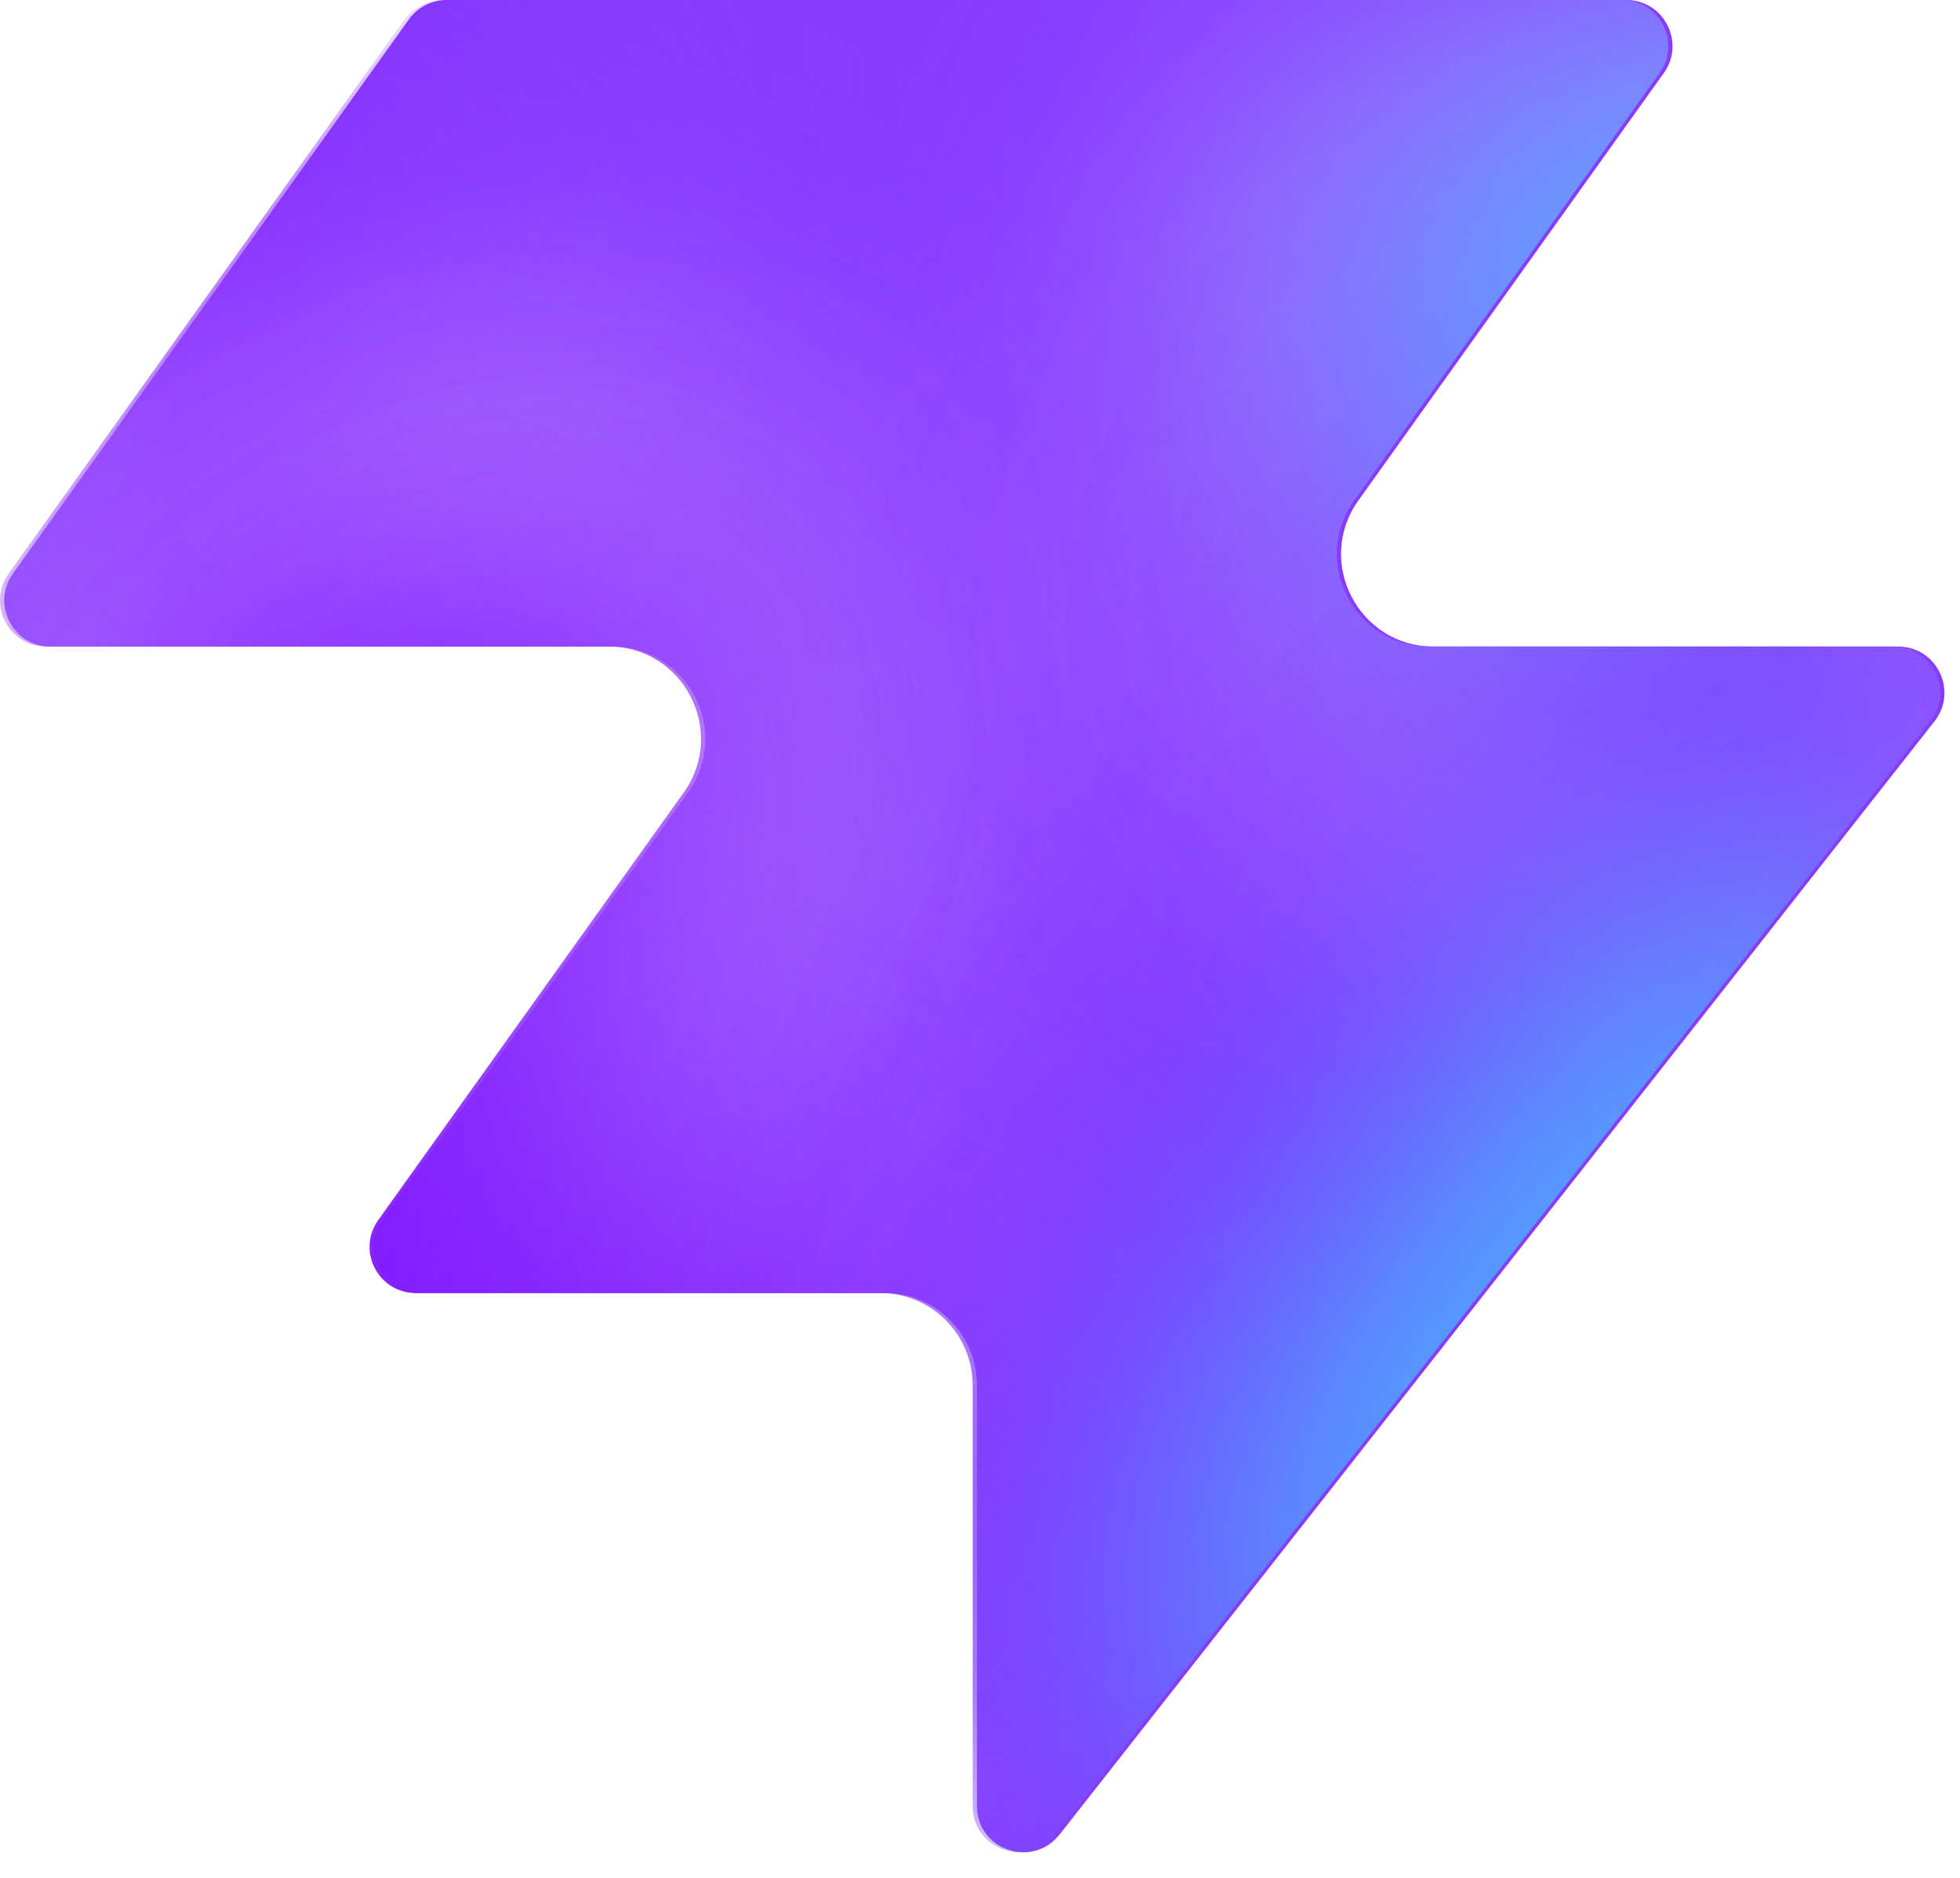
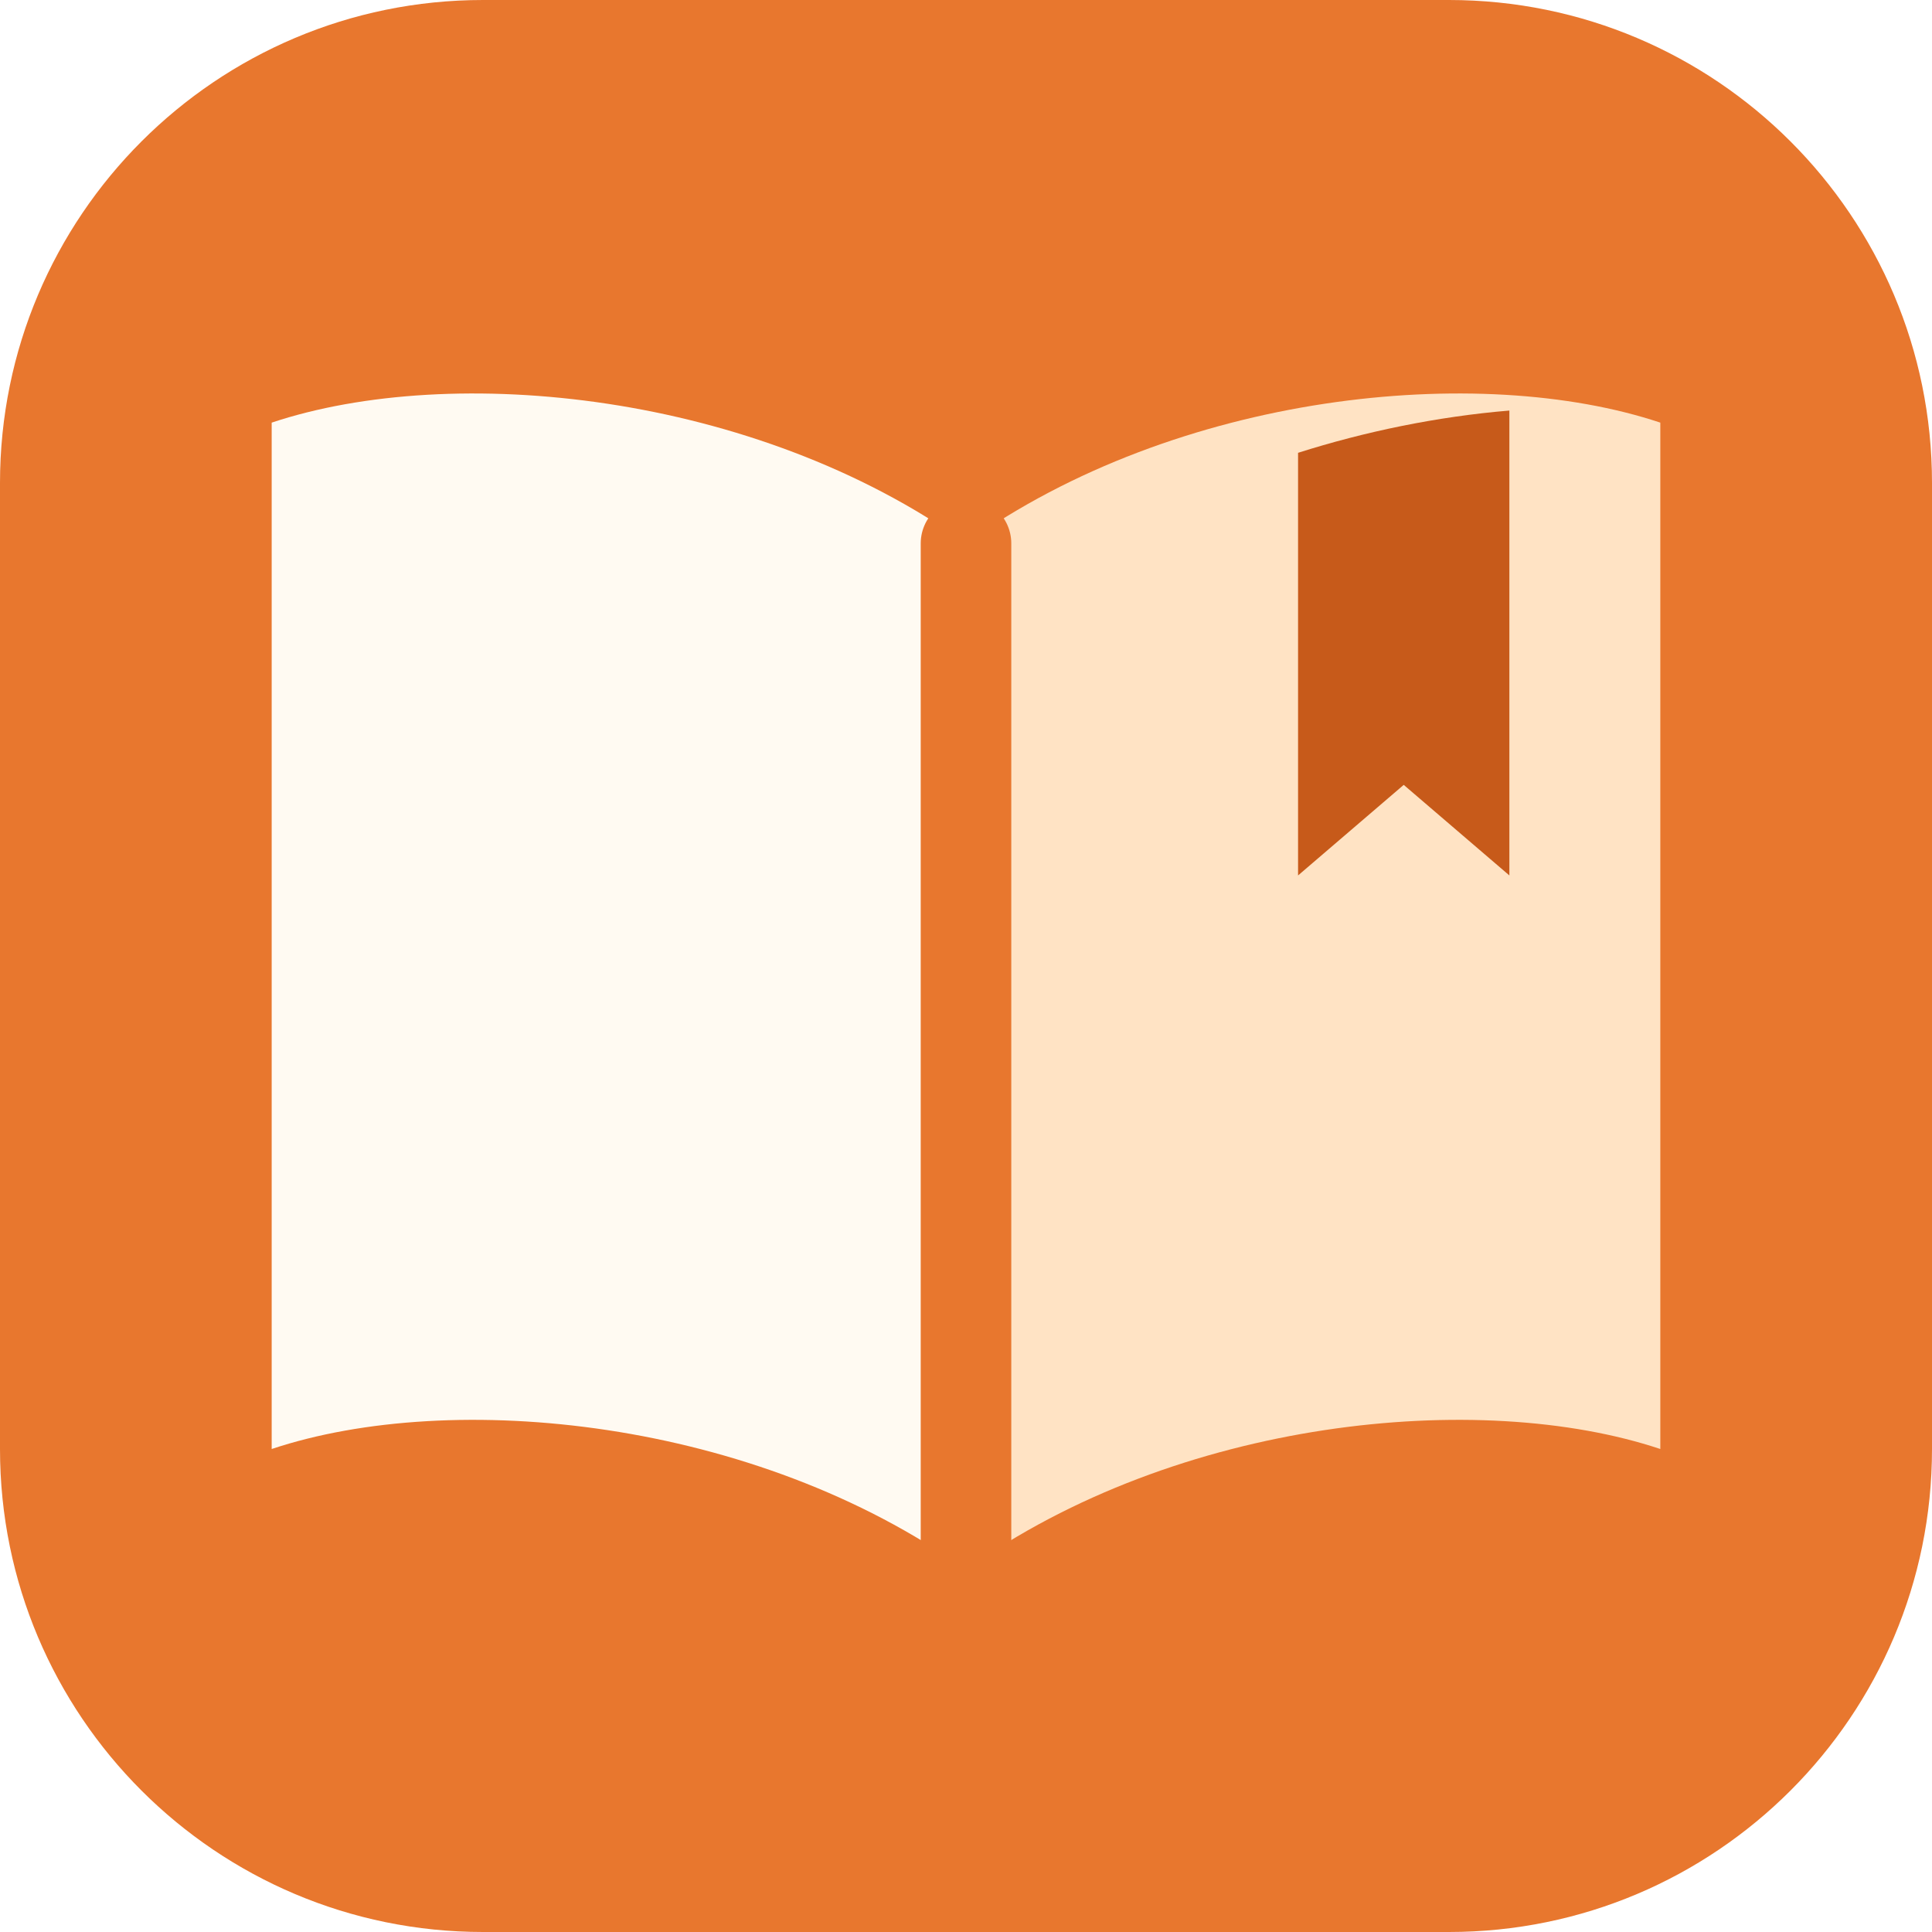
- <svg xmlns="http://www.w3.org/2000/svg" width="48" height="46" fill="none" viewBox="0 0 48 46">
-   <path fill="#863bff" d="M25.946 44.938c-.664.845-2.021.375-2.021-.698V33.937a2.26 2.26 0 0 0-2.262-2.262H10.287c-.92 0-1.456-1.04-.92-1.788l7.48-10.471c1.07-1.497 0-3.578-1.842-3.578H1.237c-.92 0-1.456-1.04-.92-1.788L10.013.474c.214-.297.556-.474.92-.474h28.894c.92 0 1.456 1.04.92 1.788l-7.48 10.471c-1.07 1.498 0 3.579 1.842 3.579h11.377c.943 0 1.473 1.088.89 1.83L25.947 44.94z" style="fill:#863bff;fill:color(display-p3 .525 .23 1);fill-opacity:1" />
-   <mask id="a" width="48" height="46" x="0" y="0" maskUnits="userSpaceOnUse" style="mask-type:alpha">
-     <path fill="#000" d="M25.842 44.938c-.664.844-2.021.375-2.021-.698V33.937a2.26 2.26 0 0 0-2.262-2.262H10.183c-.92 0-1.456-1.04-.92-1.788l7.48-10.471c1.07-1.498 0-3.579-1.842-3.579H1.133c-.92 0-1.456-1.04-.92-1.787L9.91.473c.214-.297.556-.474.92-.474h28.894c.92 0 1.456 1.04.92 1.788l-7.48 10.471c-1.07 1.498 0 3.578 1.842 3.578h11.377c.943 0 1.473 1.088.89 1.832L25.843 44.94z" style="fill:#000;fill-opacity:1" />
-   </mask>
-   <g mask="url(#a)">
-     <g filter="url(#b)">
-       <ellipse cx="5.508" cy="14.704" fill="#ede6ff" rx="5.508" ry="14.704" style="fill:#ede6ff;fill:color(display-p3 .927 .903 1);fill-opacity:1" transform="matrix(.00324 1 1 -.00324 -4.47 31.516)" />
-     </g>
-     <g filter="url(#c)">
-       <ellipse cx="10.399" cy="29.851" fill="#ede6ff" rx="10.399" ry="29.851" style="fill:#ede6ff;fill:color(display-p3 .927 .903 1);fill-opacity:1" transform="matrix(.00324 1 1 -.00324 -39.328 7.883)" />
-     </g>
-     <g filter="url(#d)">
-       <ellipse cx="5.508" cy="30.487" fill="#7e14ff" rx="5.508" ry="30.487" style="fill:#7e14ff;fill:color(display-p3 .492 .077 1);fill-opacity:1" transform="rotate(89.814 -25.913 -14.639)scale(1 -1)" />
-     </g>
-     <g filter="url(#e)">
-       <ellipse cx="5.508" cy="30.599" fill="#7e14ff" rx="5.508" ry="30.599" style="fill:#7e14ff;fill:color(display-p3 .492 .077 1);fill-opacity:1" transform="rotate(89.814 -32.644 -3.334)scale(1 -1)" />
-     </g>
-     <g filter="url(#f)">
-       <ellipse cx="5.508" cy="30.599" fill="#7e14ff" rx="5.508" ry="30.599" style="fill:#7e14ff;fill:color(display-p3 .492 .077 1);fill-opacity:1" transform="matrix(.00324 1 1 -.00324 -34.34 30.47)" />
-     </g>
-     <g filter="url(#g)">
-       <ellipse cx="14.072" cy="22.078" fill="#ede6ff" rx="14.072" ry="22.078" style="fill:#ede6ff;fill:color(display-p3 .927 .903 1);fill-opacity:1" transform="rotate(93.35 24.506 48.493)scale(-1 1)" />
-     </g>
-     <g filter="url(#h)">
-       <ellipse cx="3.47" cy="21.501" fill="#7e14ff" rx="3.47" ry="21.501" style="fill:#7e14ff;fill:color(display-p3 .492 .077 1);fill-opacity:1" transform="rotate(89.009 28.708 47.59)scale(-1 1)" />
-     </g>
-     <g filter="url(#i)">
-       <ellipse cx="3.47" cy="21.501" fill="#7e14ff" rx="3.47" ry="21.501" style="fill:#7e14ff;fill:color(display-p3 .492 .077 1);fill-opacity:1" transform="rotate(89.009 28.708 47.59)scale(-1 1)" />
-     </g>
-     <g filter="url(#j)">
-       <ellipse cx=".387" cy="8.972" fill="#7e14ff" rx="4.407" ry="29.108" style="fill:#7e14ff;fill:color(display-p3 .492 .077 1);fill-opacity:1" transform="rotate(39.51 .387 8.972)" />
-     </g>
-     <g filter="url(#k)">
-       <ellipse cx="47.523" cy="-6.092" fill="#7e14ff" rx="4.407" ry="29.108" style="fill:#7e14ff;fill:color(display-p3 .492 .077 1);fill-opacity:1" transform="rotate(37.892 47.523 -6.092)" />
-     </g>
-     <g filter="url(#l)">
-       <ellipse cx="41.412" cy="6.333" fill="#47bfff" rx="5.971" ry="9.665" style="fill:#47bfff;fill:color(display-p3 .28 .748 1);fill-opacity:1" transform="rotate(37.892 41.412 6.333)" />
-     </g>
-     <g filter="url(#m)">
-       <ellipse cx="-1.879" cy="38.332" fill="#7e14ff" rx="4.407" ry="29.108" style="fill:#7e14ff;fill:color(display-p3 .492 .077 1);fill-opacity:1" transform="rotate(37.892 -1.88 38.332)" />
-     </g>
-     <g filter="url(#n)">
-       <ellipse cx="-1.879" cy="38.332" fill="#7e14ff" rx="4.407" ry="29.108" style="fill:#7e14ff;fill:color(display-p3 .492 .077 1);fill-opacity:1" transform="rotate(37.892 -1.88 38.332)" />
-     </g>
-     <g filter="url(#o)">
-       <ellipse cx="35.651" cy="29.907" fill="#7e14ff" rx="4.407" ry="29.108" style="fill:#7e14ff;fill:color(display-p3 .492 .077 1);fill-opacity:1" transform="rotate(37.892 35.651 29.907)" />
-     </g>
-     <g filter="url(#p)">
-       <ellipse cx="38.418" cy="32.4" fill="#47bfff" rx="5.971" ry="15.297" style="fill:#47bfff;fill:color(display-p3 .28 .748 1);fill-opacity:1" transform="rotate(37.892 38.418 32.4)" />
-     </g>
-   </g>
-   <defs>
-     <filter id="b" width="60.045" height="41.654" x="-19.77" y="16.149" color-interpolation-filters="sRGB" filterUnits="userSpaceOnUse">
-       <feFlood flood-opacity="0" result="BackgroundImageFix" />
-       <feBlend in="SourceGraphic" in2="BackgroundImageFix" result="shape" />
-       <feGaussianBlur result="effect1_foregroundBlur_2002_17158" stdDeviation="7.659" />
-     </filter>
-     <filter id="c" width="90.34" height="51.437" x="-54.613" y="-7.533" color-interpolation-filters="sRGB" filterUnits="userSpaceOnUse">
-       <feFlood flood-opacity="0" result="BackgroundImageFix" />
-       <feBlend in="SourceGraphic" in2="BackgroundImageFix" result="shape" />
-       <feGaussianBlur result="effect1_foregroundBlur_2002_17158" stdDeviation="7.659" />
-     </filter>
-     <filter id="d" width="79.355" height="29.4" x="-49.64" y="2.03" color-interpolation-filters="sRGB" filterUnits="userSpaceOnUse">
-       <feFlood flood-opacity="0" result="BackgroundImageFix" />
-       <feBlend in="SourceGraphic" in2="BackgroundImageFix" result="shape" />
-       <feGaussianBlur result="effect1_foregroundBlur_2002_17158" stdDeviation="4.596" />
-     </filter>
-     <filter id="e" width="79.579" height="29.4" x="-45.045" y="20.029" color-interpolation-filters="sRGB" filterUnits="userSpaceOnUse">
-       <feFlood flood-opacity="0" result="BackgroundImageFix" />
-       <feBlend in="SourceGraphic" in2="BackgroundImageFix" result="shape" />
-       <feGaussianBlur result="effect1_foregroundBlur_2002_17158" stdDeviation="4.596" />
-     </filter>
-     <filter id="f" width="79.579" height="29.4" x="-43.513" y="21.178" color-interpolation-filters="sRGB" filterUnits="userSpaceOnUse">
-       <feFlood flood-opacity="0" result="BackgroundImageFix" />
-       <feBlend in="SourceGraphic" in2="BackgroundImageFix" result="shape" />
-       <feGaussianBlur result="effect1_foregroundBlur_2002_17158" stdDeviation="4.596" />
-     </filter>
-     <filter id="g" width="74.749" height="58.852" x="15.756" y="-17.901" color-interpolation-filters="sRGB" filterUnits="userSpaceOnUse">
-       <feFlood flood-opacity="0" result="BackgroundImageFix" />
-       <feBlend in="SourceGraphic" in2="BackgroundImageFix" result="shape" />
-       <feGaussianBlur result="effect1_foregroundBlur_2002_17158" stdDeviation="7.659" />
-     </filter>
-     <filter id="h" width="61.377" height="25.362" x="23.548" y="2.284" color-interpolation-filters="sRGB" filterUnits="userSpaceOnUse">
-       <feFlood flood-opacity="0" result="BackgroundImageFix" />
-       <feBlend in="SourceGraphic" in2="BackgroundImageFix" result="shape" />
-       <feGaussianBlur result="effect1_foregroundBlur_2002_17158" stdDeviation="4.596" />
-     </filter>
-     <filter id="i" width="61.377" height="25.362" x="23.548" y="2.284" color-interpolation-filters="sRGB" filterUnits="userSpaceOnUse">
-       <feFlood flood-opacity="0" result="BackgroundImageFix" />
-       <feBlend in="SourceGraphic" in2="BackgroundImageFix" result="shape" />
-       <feGaussianBlur result="effect1_foregroundBlur_2002_17158" stdDeviation="4.596" />
-     </filter>
-     <filter id="j" width="56.045" height="63.649" x="-27.636" y="-22.853" color-interpolation-filters="sRGB" filterUnits="userSpaceOnUse">
-       <feFlood flood-opacity="0" result="BackgroundImageFix" />
-       <feBlend in="SourceGraphic" in2="BackgroundImageFix" result="shape" />
-       <feGaussianBlur result="effect1_foregroundBlur_2002_17158" stdDeviation="4.596" />
-     </filter>
-     <filter id="k" width="54.814" height="64.646" x="20.116" y="-38.415" color-interpolation-filters="sRGB" filterUnits="userSpaceOnUse">
-       <feFlood flood-opacity="0" result="BackgroundImageFix" />
-       <feBlend in="SourceGraphic" in2="BackgroundImageFix" result="shape" />
-       <feGaussianBlur result="effect1_foregroundBlur_2002_17158" stdDeviation="4.596" />
-     </filter>
-     <filter id="l" width="33.541" height="35.313" x="24.641" y="-11.323" color-interpolation-filters="sRGB" filterUnits="userSpaceOnUse">
-       <feFlood flood-opacity="0" result="BackgroundImageFix" />
-       <feBlend in="SourceGraphic" in2="BackgroundImageFix" result="shape" />
-       <feGaussianBlur result="effect1_foregroundBlur_2002_17158" stdDeviation="4.596" />
-     </filter>
-     <filter id="m" width="54.814" height="64.646" x="-29.286" y="6.009" color-interpolation-filters="sRGB" filterUnits="userSpaceOnUse">
-       <feFlood flood-opacity="0" result="BackgroundImageFix" />
-       <feBlend in="SourceGraphic" in2="BackgroundImageFix" result="shape" />
-       <feGaussianBlur result="effect1_foregroundBlur_2002_17158" stdDeviation="4.596" />
-     </filter>
-     <filter id="n" width="54.814" height="64.646" x="-29.286" y="6.009" color-interpolation-filters="sRGB" filterUnits="userSpaceOnUse">
-       <feFlood flood-opacity="0" result="BackgroundImageFix" />
-       <feBlend in="SourceGraphic" in2="BackgroundImageFix" result="shape" />
-       <feGaussianBlur result="effect1_foregroundBlur_2002_17158" stdDeviation="4.596" />
-     </filter>
-     <filter id="o" width="54.814" height="64.646" x="8.244" y="-2.416" color-interpolation-filters="sRGB" filterUnits="userSpaceOnUse">
-       <feFlood flood-opacity="0" result="BackgroundImageFix" />
-       <feBlend in="SourceGraphic" in2="BackgroundImageFix" result="shape" />
-       <feGaussianBlur result="effect1_foregroundBlur_2002_17158" stdDeviation="4.596" />
-     </filter>
-     <filter id="p" width="39.409" height="43.623" x="18.713" y="10.588" color-interpolation-filters="sRGB" filterUnits="userSpaceOnUse">
-       <feFlood flood-opacity="0" result="BackgroundImageFix" />
-       <feBlend in="SourceGraphic" in2="BackgroundImageFix" result="shape" />
-       <feGaussianBlur result="effect1_foregroundBlur_2002_17158" stdDeviation="4.596" />
-     </filter>
-   </defs>
+ <svg xmlns="http://www.w3.org/2000/svg" width="64" height="64" viewBox="0 0 64 64">
+   <rect width="64" height="64" rx="16" fill="#e8772e" />
+   <path d="M32 18 C25 13 15 12 9 14 V48 C15 46 25 47 32 52 Z" fill="#fffaf2" />
+   <path d="M32 18 C39 13 49 12 55 14 V48 C49 46 39 47 32 52 Z" fill="#ffe3c4" />
+   <path d="M32 18 V52" stroke="#e8772e" stroke-width="3" stroke-linecap="round" />
+   <path d="M43 15 V29 L46.5 26 L50 29 V13.6 C47.6 13.8 45.2 14.3 43 15 Z" fill="#c75a1a" />
</svg>
